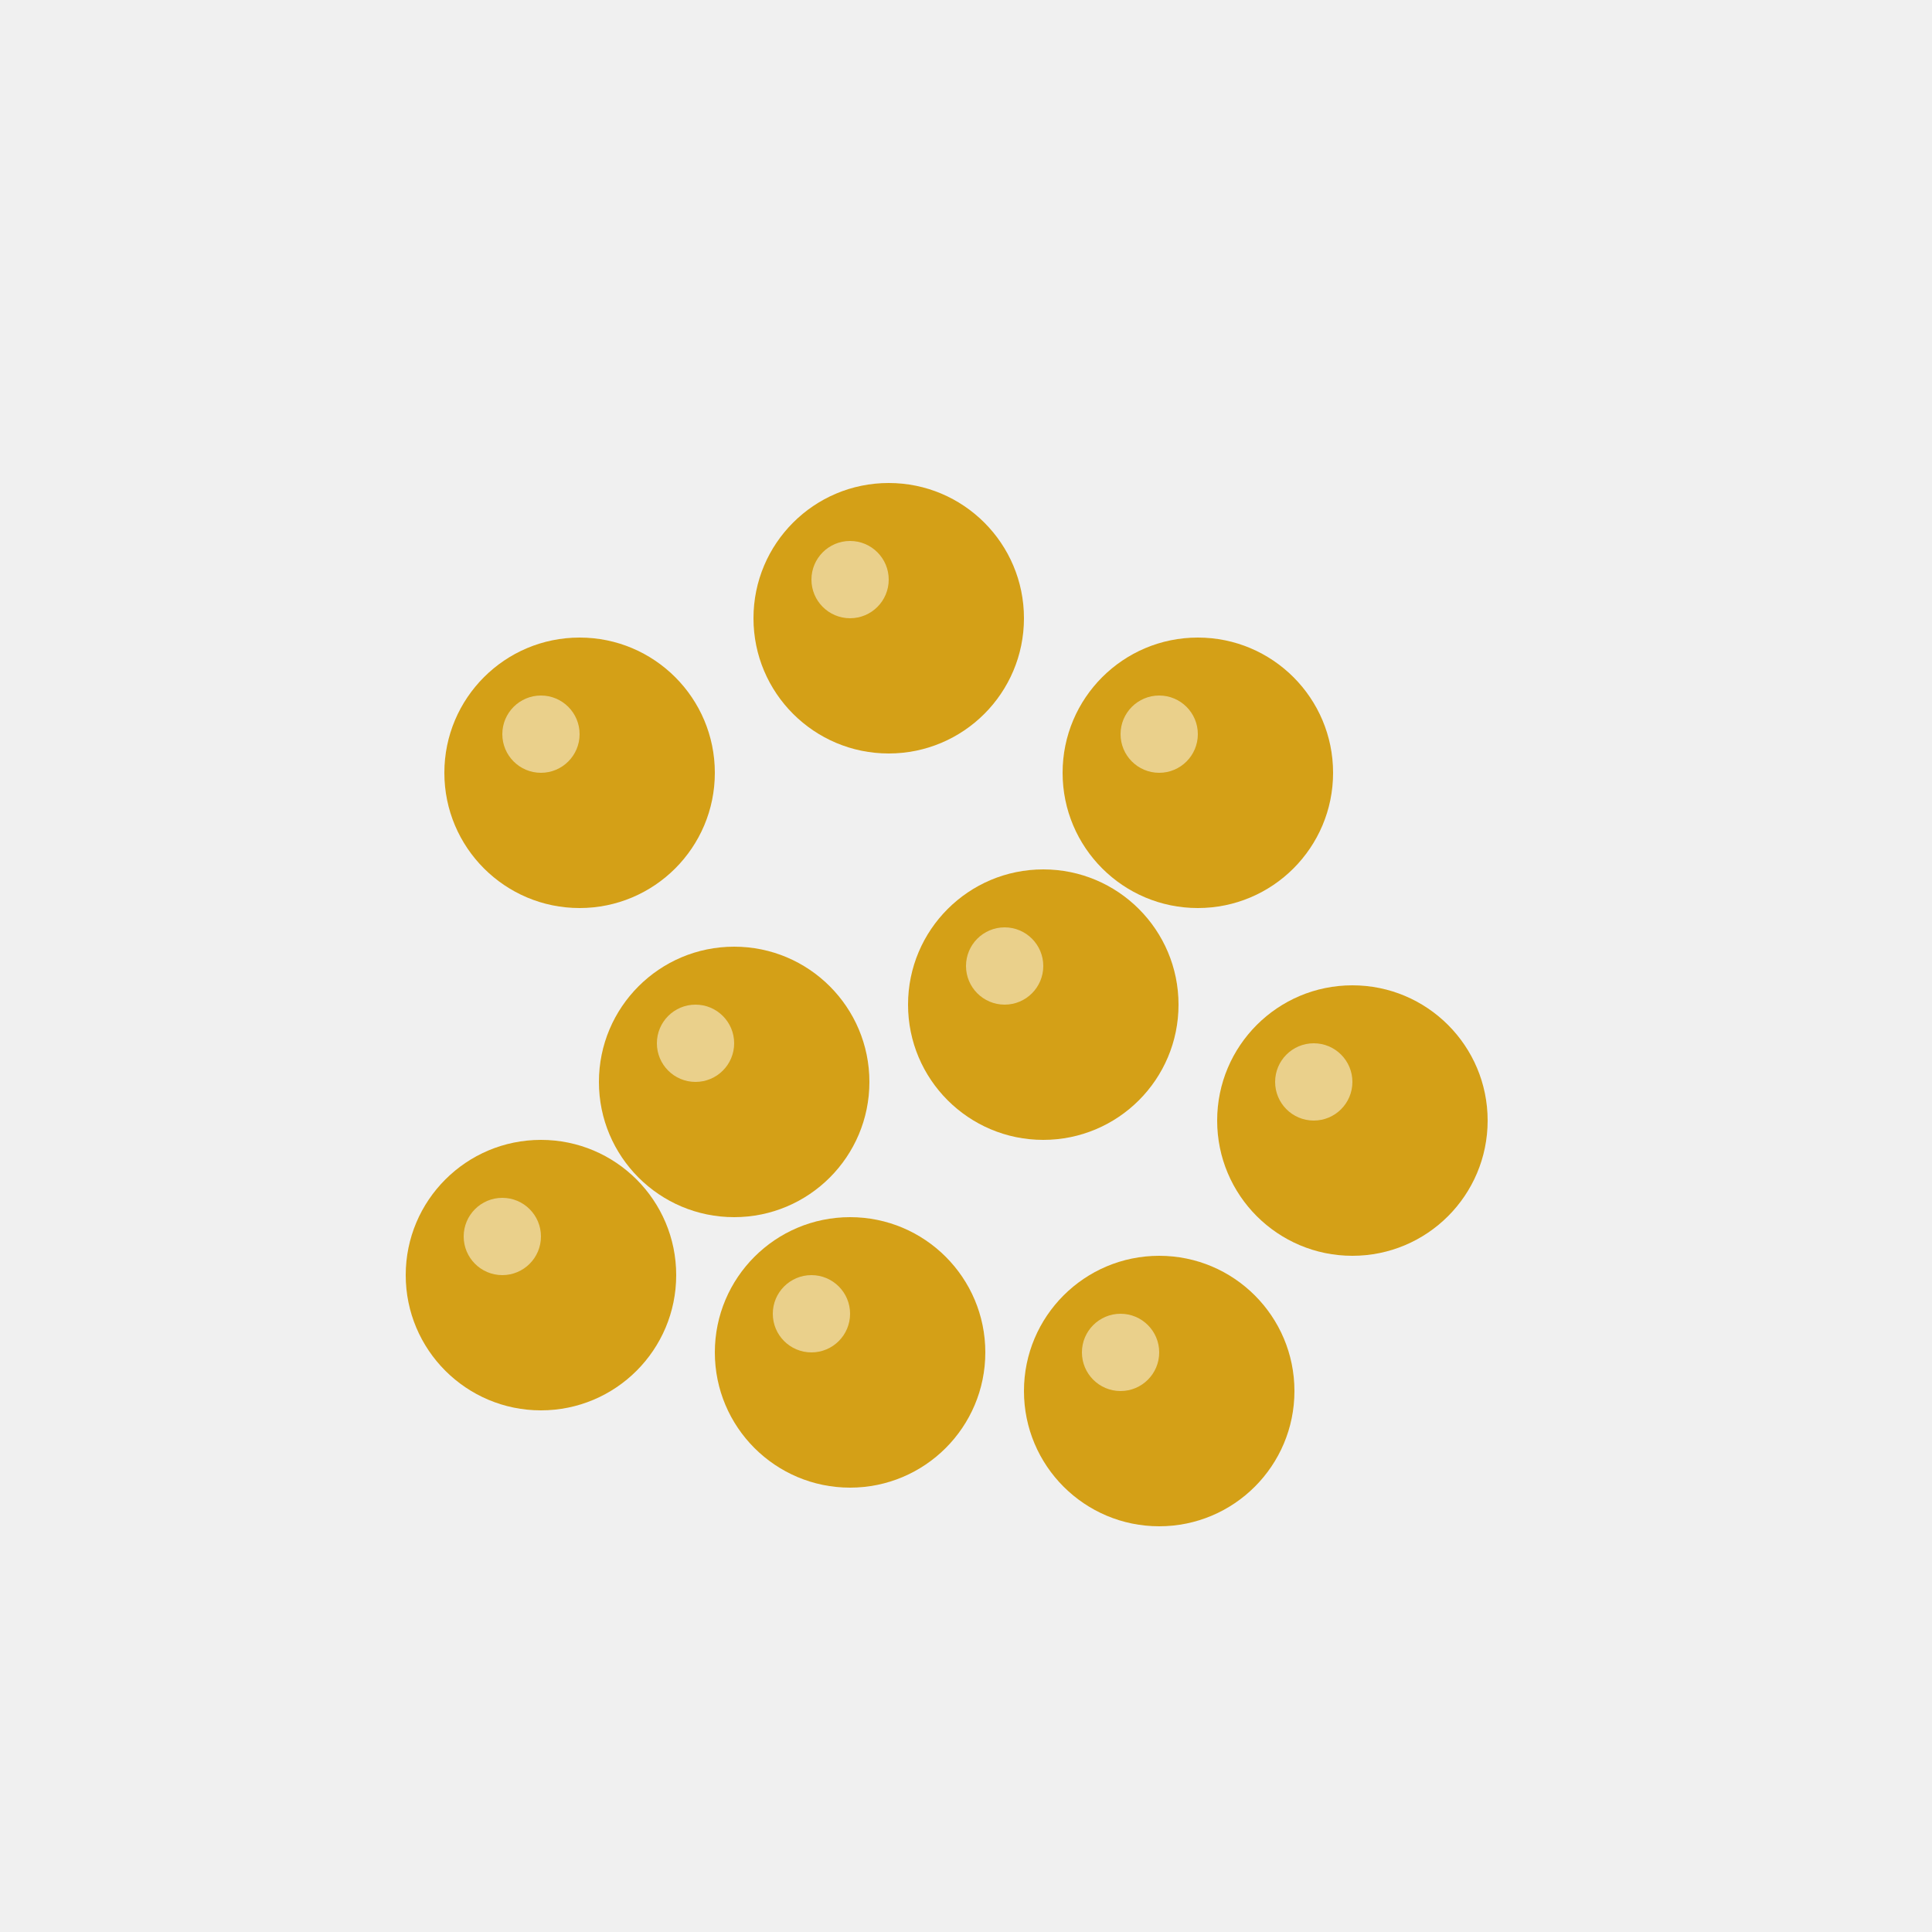
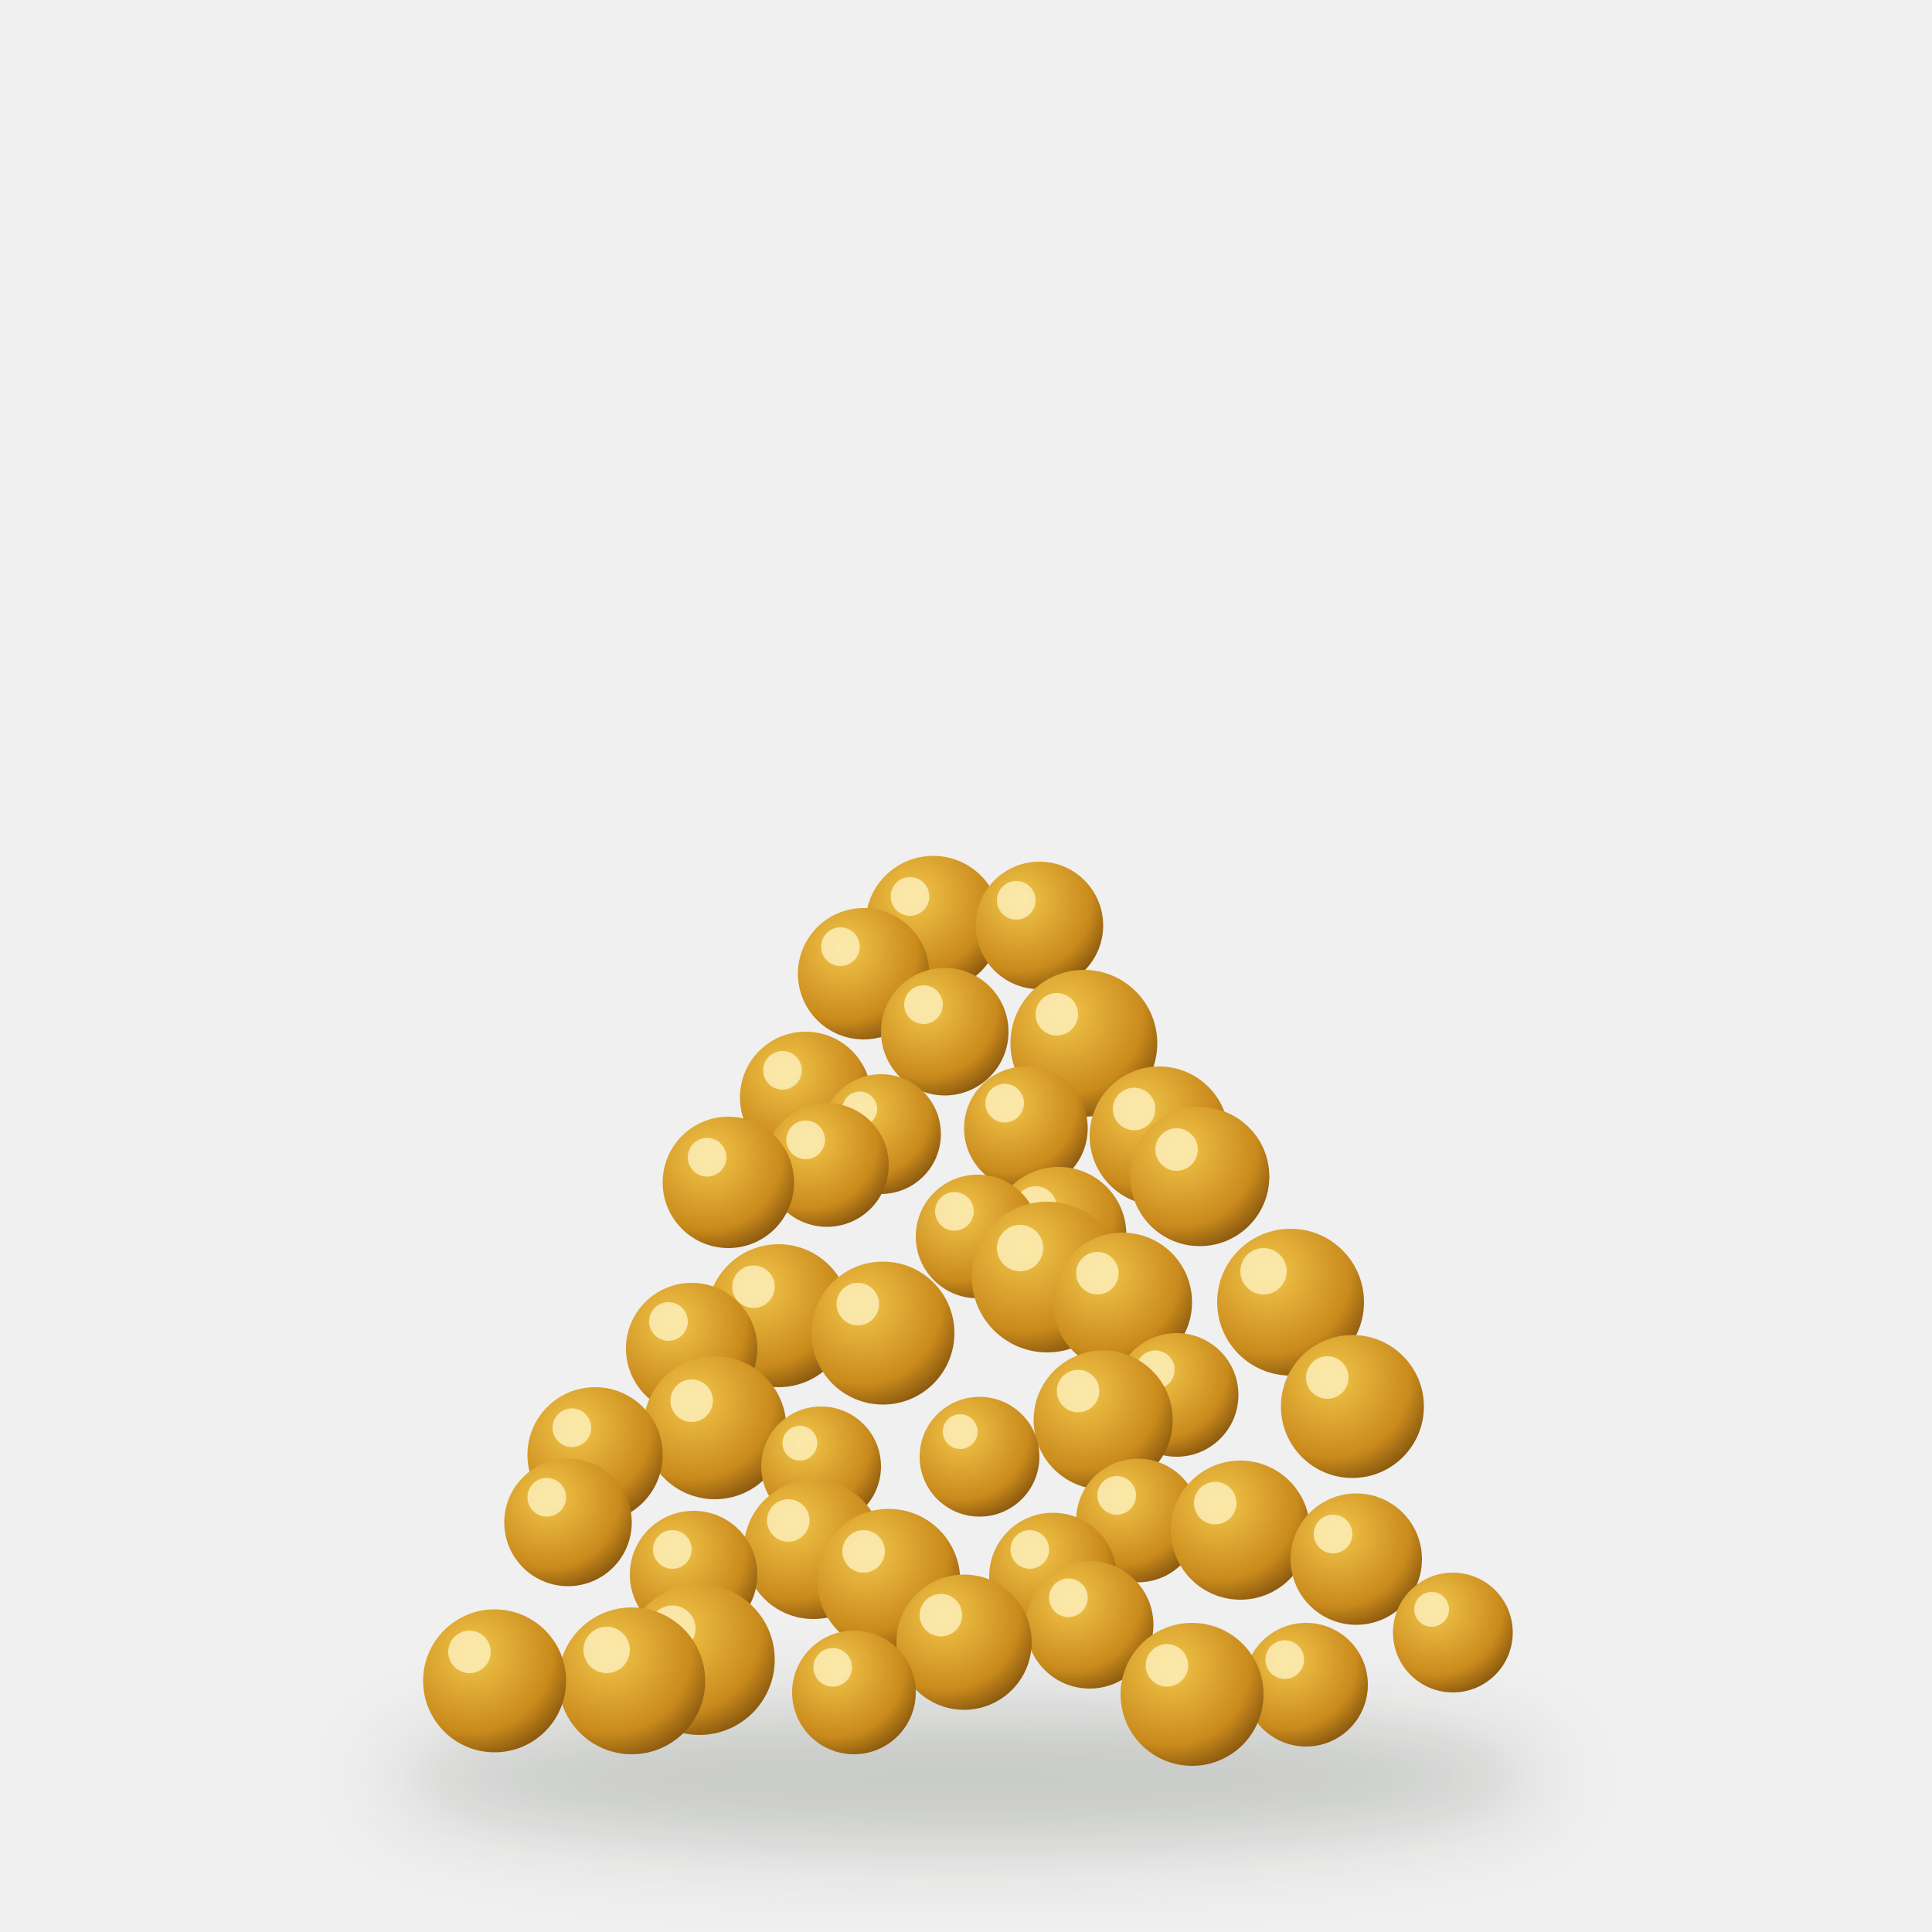
<svg xmlns="http://www.w3.org/2000/svg" viewBox="0 0 100 100">
-   <circle cx="30" cy="40" r="7" fill="#d4a017" />
-   <circle cx="28" cy="38" r="2" fill="#fff" opacity=".5" />
-   <circle cx="46" cy="32" r="7" fill="#d4a017" />
-   <circle cx="44" cy="30" r="2" fill="#fff" opacity=".5" />
-   <circle cx="62" cy="40" r="7" fill="#d4a017" />
-   <circle cx="60" cy="38" r="2" fill="#fff" opacity=".5" />
-   <circle cx="38" cy="56" r="7" fill="#d4a017" />
-   <circle cx="36" cy="54" r="2" fill="#fff" opacity=".5" />
-   <circle cx="54" cy="52" r="7" fill="#d4a017" />
-   <circle cx="52" cy="50" r="2" fill="#fff" opacity=".5" />
-   <circle cx="70" cy="58" r="7" fill="#d4a017" />
-   <circle cx="68" cy="56" r="2" fill="#fff" opacity=".5" />
-   <circle cx="44" cy="70" r="7" fill="#d4a017" />
-   <circle cx="42" cy="68" r="2" fill="#fff" opacity=".5" />
-   <circle cx="60" cy="72" r="7" fill="#d4a017" />
-   <circle cx="58" cy="70" r="2" fill="#fff" opacity=".5" />
-   <circle cx="28" cy="66" r="7" fill="#d4a017" />
-   <circle cx="26" cy="64" r="2" fill="#fff" opacity=".5" />
+   <defs>
+     <filter id="b2" x="-30%" y="-60%" width="160%" height="220%">
+       <feGaussianBlur stdDeviation="2.2" />
+     </filter>
+     <filter id="b1" x="-30%" y="-30%" width="160%" height="160%">
+       <feGaussianBlur stdDeviation="1" />
+     </filter>
+     <radialGradient id="hd" cx="0.35" cy="0.3" r="0.8">
+       <stop offset="0" stop-color="#f2c64a" />
+       <stop offset="0.7" stop-color="#c98a1c" />
+       <stop offset="1" stop-color="#7a4c0c" />
+     </radialGradient>
+   </defs>
+   <ellipse cx="50" cy="92" rx="30" ry="3.6" fill="#1b2a14" opacity="0.2" filter="url(#b2)" />
+   <circle cx="48.3" cy="47.8" r="3.5" fill="url(#hd)" />
+   <circle cx="47.1" cy="46.4" r="1" fill="#fff6c8" opacity=".75" />
+   <circle cx="53.8" cy="47.9" r="3.3" fill="url(#hd)" />
+   <circle cx="52.6" cy="46.6" r="1" fill="#fff6c8" opacity=".75" />
+   <circle cx="44.7" cy="50.4" r="3.4" fill="url(#hd)" />
+   <circle cx="43.5" cy="49" r="1" fill="#fff6c8" opacity=".75" />
+   <circle cx="48.9" cy="53.4" r="3.3" fill="url(#hd)" />
+   <circle cx="47.8" cy="52" r="1" fill="#fff6c8" opacity=".75" />
+   <circle cx="56.1" cy="54" r="3.8" fill="url(#hd)" />
+   <circle cx="54.7" cy="52.5" r="1.1" fill="#fff6c8" opacity=".75" />
+   <circle cx="41.7" cy="56.8" r="3.4" fill="url(#hd)" />
+   <circle cx="40.5" cy="55.4" r="1" fill="#fff6c8" opacity=".75" />
+   <circle cx="53.1" cy="58.4" r="3.2" fill="url(#hd)" />
+   <circle cx="52" cy="57.1" r="1" fill="#fff6c8" opacity=".75" />
+   <circle cx="45.6" cy="58.7" r="3.1" fill="url(#hd)" />
+   <circle cx="44.5" cy="57.4" r="0.9" fill="#fff6c8" opacity=".75" />
+   <circle cx="60" cy="58.8" r="3.6" fill="url(#hd)" />
+   <circle cx="58.7" cy="57.4" r="1.1" fill="#fff6c8" opacity=".75" />
+   <circle cx="42.8" cy="60.3" r="3.2" fill="url(#hd)" />
+   <circle cx="41.7" cy="59" r="1" fill="#fff6c8" opacity=".75" />
+   <circle cx="62.1" cy="60.9" r="3.6" fill="url(#hd)" />
+   <circle cx="60.9" cy="59.5" r="1.1" fill="#fff6c8" opacity=".75" />
+   <circle cx="37.7" cy="61.2" r="3.4" fill="url(#hd)" />
+   <circle cx="36.6" cy="59.9" r="1" fill="#fff6c8" opacity=".75" />
+   <circle cx="54.8" cy="63.9" r="3.5" fill="url(#hd)" />
+   <circle cx="53.6" cy="62.5" r="1.1" fill="#fff6c8" opacity=".75" />
+   <circle cx="50.6" cy="64" r="3.2" fill="url(#hd)" />
+   <circle cx="49.4" cy="62.7" r="1" fill="#fff6c8" opacity=".75" />
+   <circle cx="54.2" cy="66.1" r="3.9" fill="url(#hd)" />
+   <circle cx="52.8" cy="64.6" r="1.2" fill="#fff6c8" opacity=".75" />
+   <circle cx="66.8" cy="67.4" r="3.8" fill="url(#hd)" />
+   <circle cx="65.4" cy="65.8" r="1.2" fill="#fff6c8" opacity=".75" />
+   <circle cx="58.1" cy="67.4" r="3.6" fill="url(#hd)" />
+   <circle cx="56.8" cy="65.9" r="1.1" fill="#fff6c8" opacity=".75" />
+   <circle cx="40.3" cy="68.1" r="3.7" fill="url(#hd)" />
+   <circle cx="39" cy="66.6" r="1.1" fill="#fff6c8" opacity=".75" />
+   <circle cx="45.7" cy="69" r="3.7" fill="url(#hd)" />
+   <circle cx="44.4" cy="67.5" r="1.1" fill="#fff6c8" opacity=".75" />
+   <circle cx="35.8" cy="69.8" r="3.4" fill="url(#hd)" />
+   <circle cx="34.6" cy="68.4" r="1" fill="#fff6c8" opacity=".75" />
+   <circle cx="60.9" cy="72.2" r="3.2" fill="url(#hd)" />
+   <circle cx="59.8" cy="70.9" r="1" fill="#fff6c8" opacity=".75" />
+   <circle cx="70" cy="72.8" r="3.7" fill="url(#hd)" />
+   <circle cx="68.7" cy="71.3" r="1.1" fill="#fff6c8" opacity=".75" />
+   <circle cx="57.1" cy="73.5" r="3.6" fill="url(#hd)" />
+   <circle cx="55.8" cy="72" r="1.1" fill="#fff6c8" opacity=".75" />
+   <circle cx="37" cy="73.9" r="3.7" fill="url(#hd)" />
+   <circle cx="35.8" cy="72.5" r="1.1" fill="#fff6c8" opacity=".75" />
+   <circle cx="30.8" cy="75.3" r="3.5" fill="url(#hd)" />
+   <circle cx="29.6" cy="73.9" r="1" fill="#fff6c8" opacity=".75" />
+   <circle cx="50.7" cy="75.4" r="3.1" fill="url(#hd)" />
+   <circle cx="49.7" cy="74.1" r="0.9" fill="#fff6c8" opacity=".75" />
+   <circle cx="42.5" cy="75.9" r="3.1" fill="url(#hd)" />
+   <circle cx="41.4" cy="74.7" r="0.9" fill="#fff6c8" opacity=".75" />
+   <circle cx="58.9" cy="78.7" r="3.2" fill="url(#hd)" />
+   <circle cx="57.8" cy="77.4" r="1" fill="#fff6c8" opacity=".75" />
+   <circle cx="29.4" cy="78.8" r="3.3" fill="url(#hd)" />
+   <circle cx="28.3" cy="77.5" r="1" fill="#fff6c8" opacity=".75" />
+   <circle cx="64.2" cy="79.2" r="3.6" fill="url(#hd)" />
+   <circle cx="62.9" cy="77.8" r="1.1" fill="#fff6c8" opacity=".75" />
+   <circle cx="42.1" cy="80.2" r="3.6" fill="url(#hd)" />
+   <circle cx="40.8" cy="78.7" r="1.1" fill="#fff6c8" opacity=".75" />
+   <circle cx="70.2" cy="80.7" r="3.4" fill="url(#hd)" />
+   <circle cx="69" cy="79.4" r="1" fill="#fff6c8" opacity=".75" />
+   <circle cx="35.9" cy="81.5" r="3.3" fill="url(#hd)" />
+   <circle cx="34.8" cy="80.2" r="1" fill="#fff6c8" opacity=".75" />
+   <circle cx="54.5" cy="81.6" r="3.3" fill="url(#hd)" />
+   <circle cx="53.3" cy="80.2" r="1" fill="#fff6c8" opacity=".75" />
+   <circle cx="46" cy="81.8" r="3.7" fill="url(#hd)" />
+   <circle cx="44.7" cy="80.3" r="1.1" fill="#fff6c8" opacity=".75" />
+   <circle cx="56.4" cy="84.1" r="3.3" fill="url(#hd)" />
+   <circle cx="55.3" cy="82.7" r="1" fill="#fff6c8" opacity=".75" />
+   <circle cx="75.2" cy="84.5" r="3.1" fill="url(#hd)" />
+   <circle cx="74.1" cy="83.3" r="0.9" fill="#fff6c8" opacity=".75" />
+   <circle cx="49.9" cy="85" r="3.5" fill="url(#hd)" />
+   <circle cx="48.7" cy="83.6" r="1.1" fill="#fff6c8" opacity=".75" />
+   <circle cx="36.2" cy="85.9" r="3.9" fill="url(#hd)" />
+   <circle cx="34.8" cy="84.3" r="1.2" fill="#fff6c8" opacity=".75" />
+   <circle cx="32.7" cy="87" r="3.8" fill="url(#hd)" />
+   <circle cx="31.4" cy="85.4" r="1.2" fill="#fff6c8" opacity=".75" />
+   <circle cx="25.6" cy="87" r="3.7" fill="url(#hd)" />
+   <circle cx="24.3" cy="85.5" r="1.1" fill="#fff6c8" opacity=".75" />
+   <circle cx="67.6" cy="87.2" r="3.2" fill="url(#hd)" />
+   <circle cx="66.5" cy="85.9" r="1" fill="#fff6c8" opacity=".75" />
+   <circle cx="44.2" cy="87.6" r="3.2" fill="url(#hd)" />
+   <circle cx="43.1" cy="86.3" r="1" fill="#fff6c8" opacity=".75" />
+   <circle cx="61.7" cy="87.7" r="3.7" fill="url(#hd)" />
+   <circle cx="60.4" cy="86.2" r="1.1" fill="#fff6c8" opacity=".75" />
</svg>
